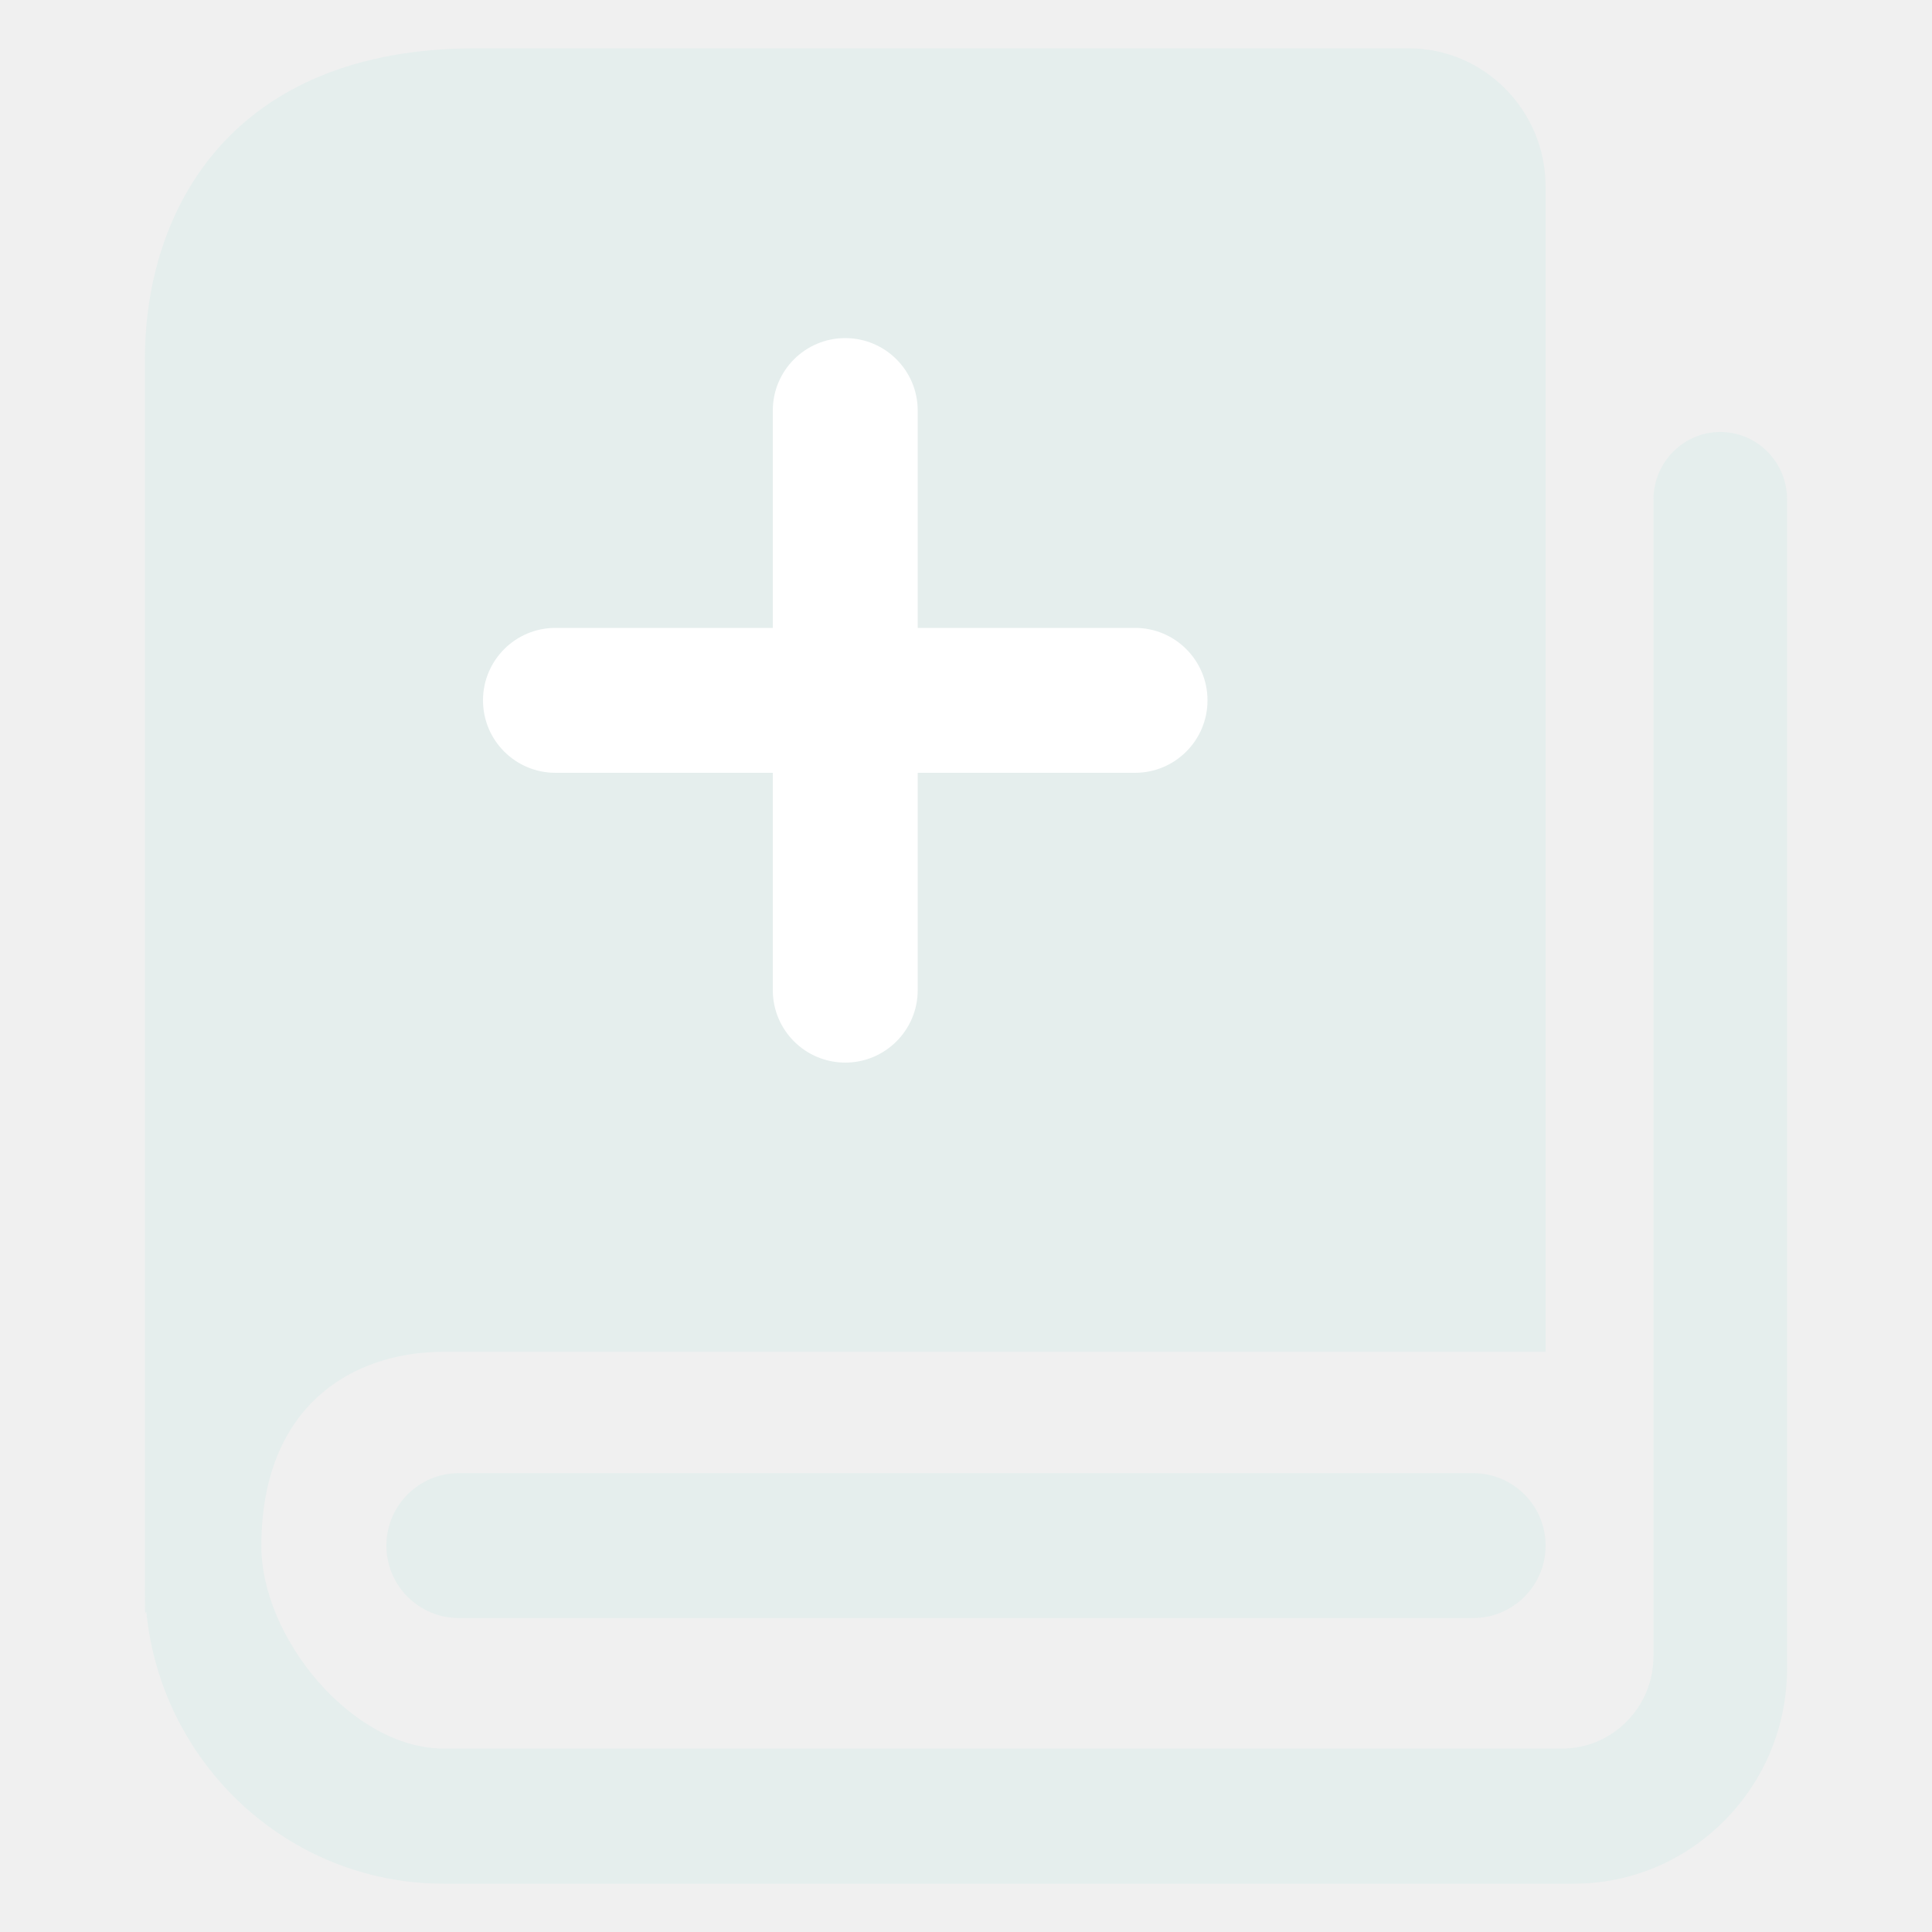
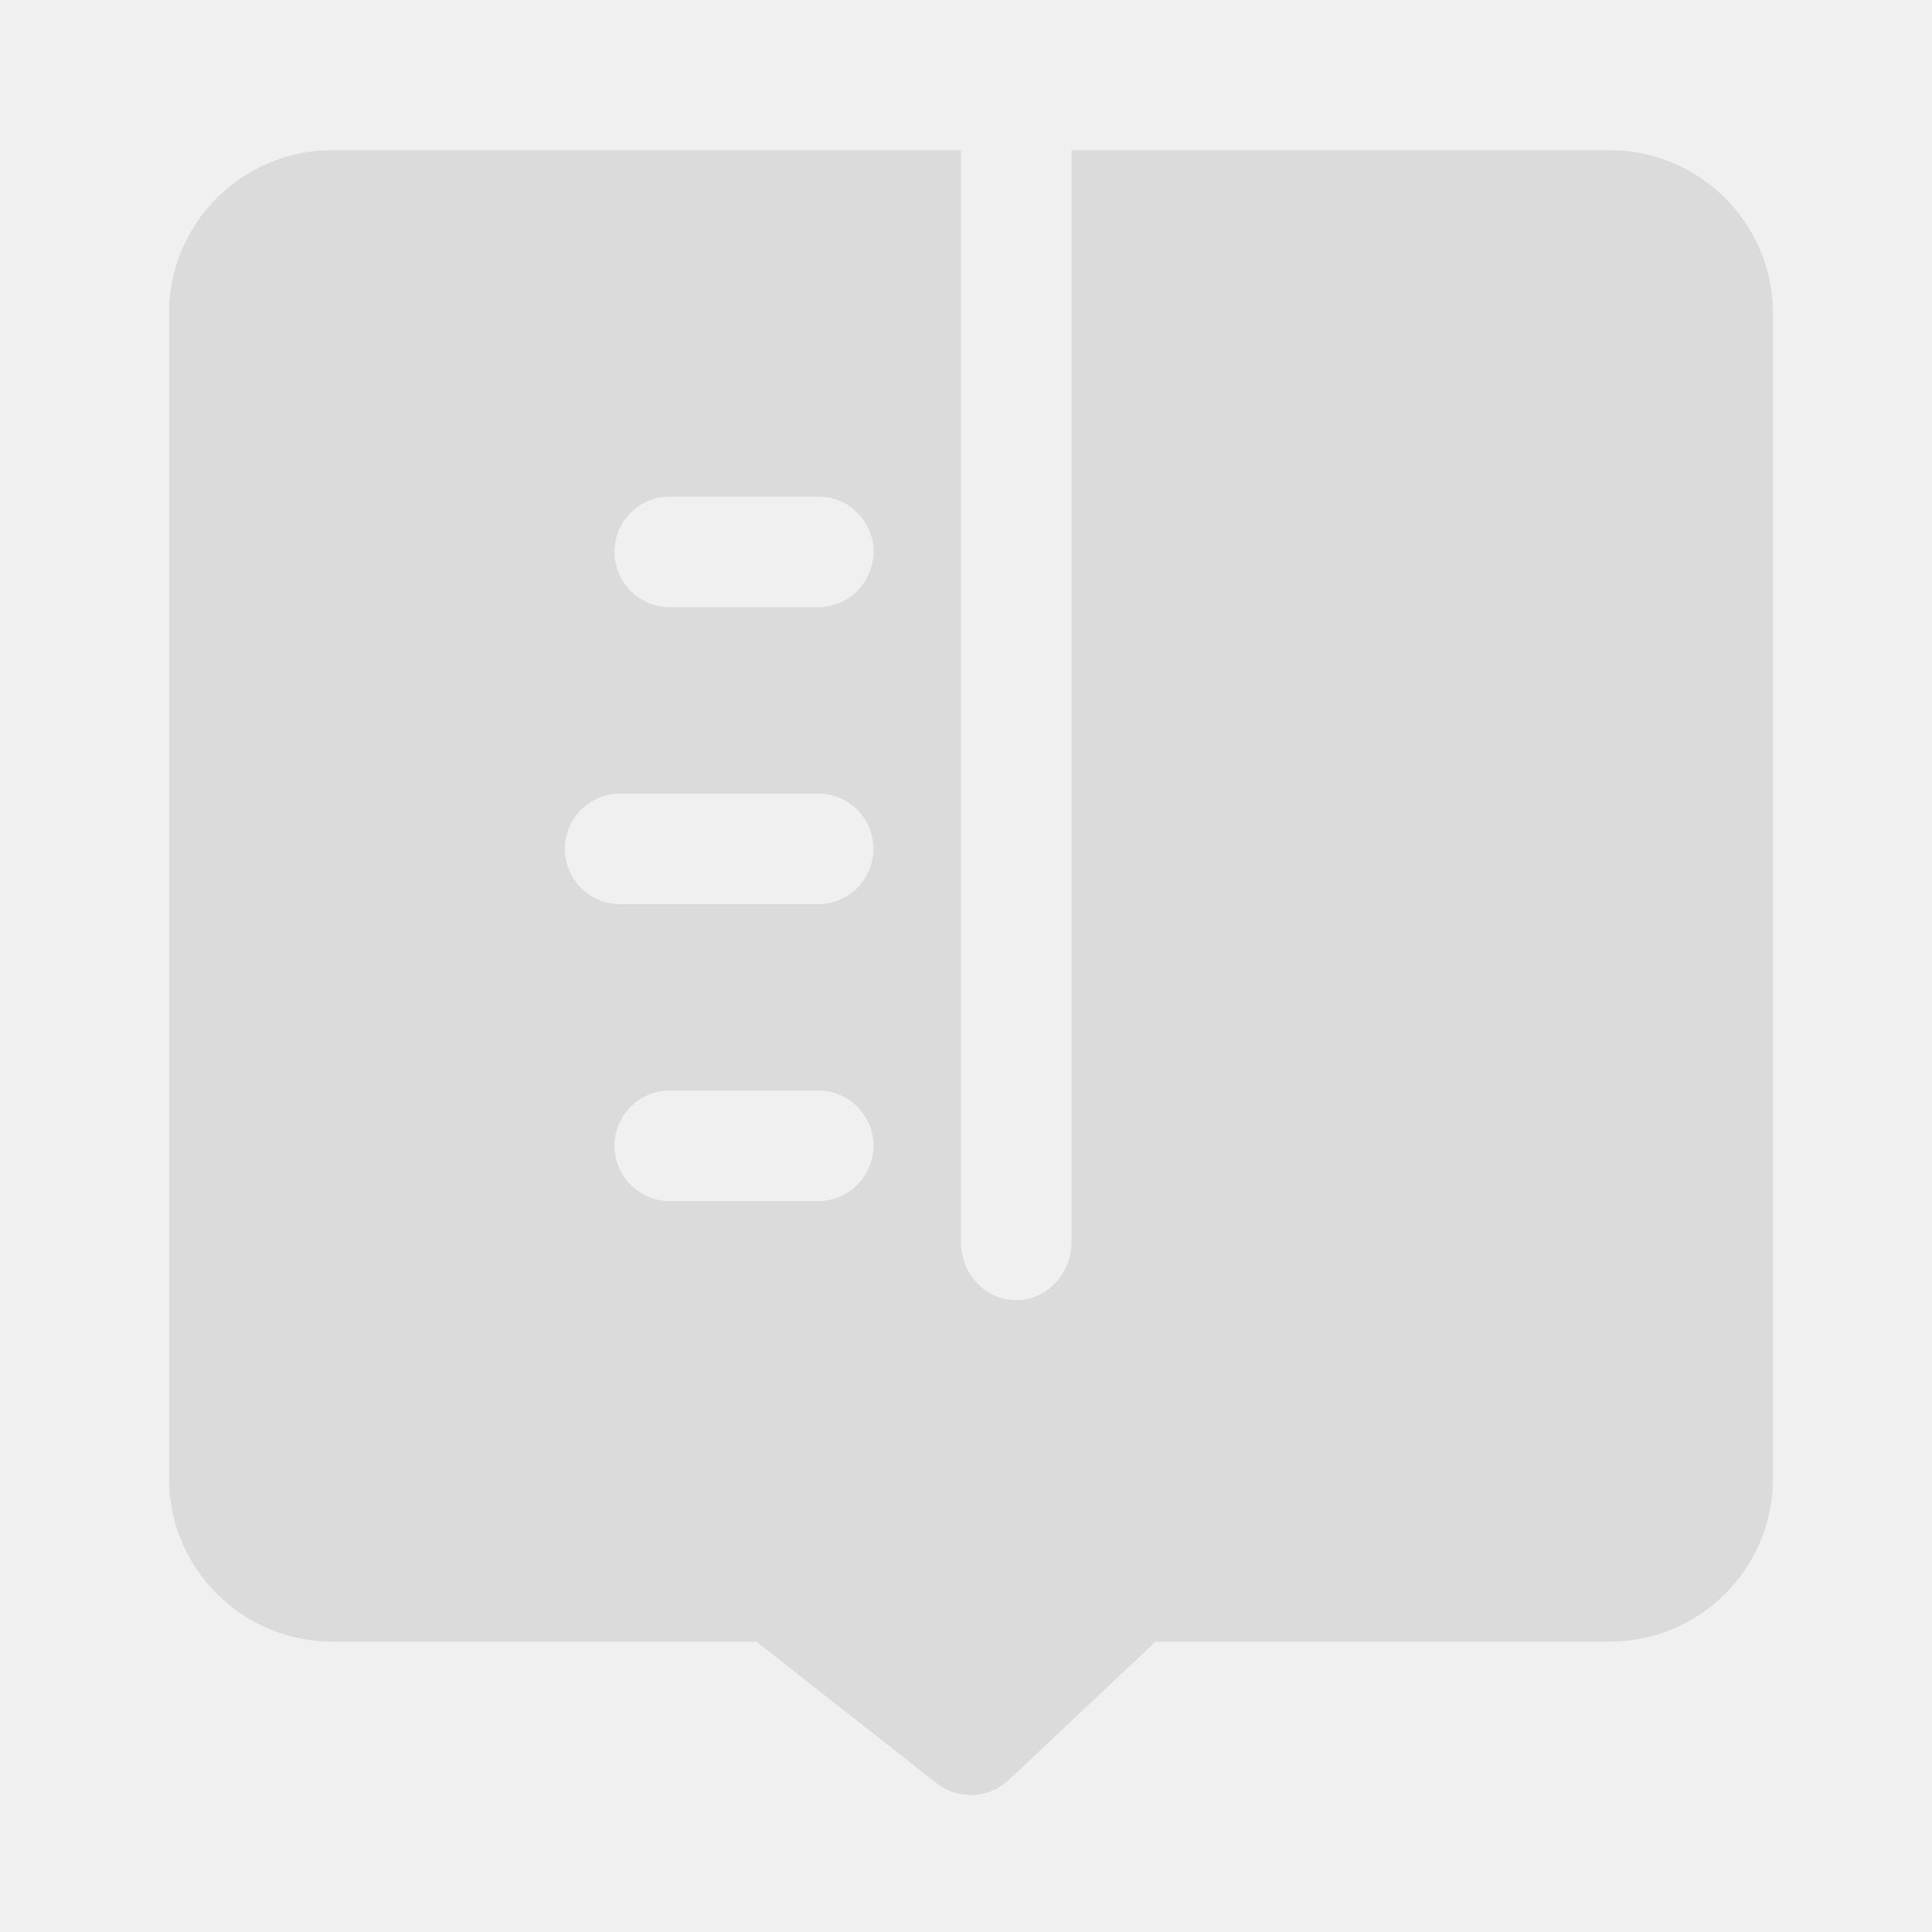
- <svg xmlns="http://www.w3.org/2000/svg" width="40" height="40" viewBox="0 0 40 40" fill="none">
-   <rect x="-180.5" y="-188.5" width="716" height="310" rx="19.5" stroke="black" />
-   <path d="M34.233 10.344C34.233 9.57 34.857 8.943 35.62 8.943C35.802 8.944 35.982 8.98 36.149 9.051C36.317 9.121 36.469 9.225 36.597 9.355C36.726 9.485 36.827 9.639 36.896 9.809C36.965 9.979 37.001 10.161 37 10.344V34.531C37 35.727 36.54 36.848 35.705 37.691C34.87 38.535 33.761 39 32.58 39H9.182C5.979 39 3.336 36.525 3.029 33.367L3.003 33.41L3 32.853V7.44C3 4.326 4.801 1 9.851 1H29.165C30.728 1 32 2.285 32 3.864V27.988H9.182C7.3 27.988 5.411 29.102 5.411 32.012C5.411 33.914 7.3 36.202 9.182 36.202H32.341C32.59 36.202 32.836 36.153 33.066 36.057C33.295 35.96 33.504 35.819 33.679 35.641C34.038 35.279 34.233 34.801 34.233 34.29V10.344Z" fill="#E5EEED" />
-   <rect x="10" y="13" width="15" height="3" rx="1.5" fill="white" />
-   <rect x="16" y="22" width="15" height="3" rx="1.5" transform="rotate(-90 16 22)" fill="white" />
-   <rect x="8" y="30.5" width="24" height="3" rx="1.5" fill="#E5EEED" />
+ <svg xmlns="http://www.w3.org/2000/svg" t="1691838695204" class="icon" viewBox="0 0 1024 1024" version="1.1" p-id="6525" width="128" height="128">
+   <path d="M853.2 79.6H567.9v578.6c0 17-13.1 30.9-29.3 30.9s-29.3-13.8-29.3-30.9V79.6H176c-47.6 0-86.4 38.7-86.4 86.4v617.7c0 47.6 38.7 86.4 86.4 86.4h224.9l95.6 75.1c5.3 4.2 11.7 6.2 18.1 6.2 7.2 0 14.5-2.7 20.1-8l77.8-73.3h240.8c47.6 0 86.4-38.7 86.4-86.4V165.9c-0.1-47.6-38.9-86.3-86.5-86.3z m-419.5 557H355c-16.2 0-29.3-13.1-29.3-29.3 0-16.2 13.1-29.3 29.3-29.3h78.7c16.2 0 29.3 13.1 29.3 29.3-0.1 16.1-13.2 29.3-29.3 29.3z m0-157.4h-105c-16.2 0-29.3-13.1-29.3-29.3 0-16.2 13.1-29.3 29.3-29.3h104.9c16.2 0 29.3 13.1 29.3 29.3 0 16.2-13.1 29.3-29.2 29.3z m0-157.4H355c-16.2 0-29.3-13.1-29.3-29.3 0-16.2 13.1-29.3 29.3-29.3h78.7c16.2 0 29.3 13.1 29.3 29.3-0.1 16.2-13.2 29.3-29.3 29.3z" fill="#dbdbdb" p-id="6526" />
</svg>
